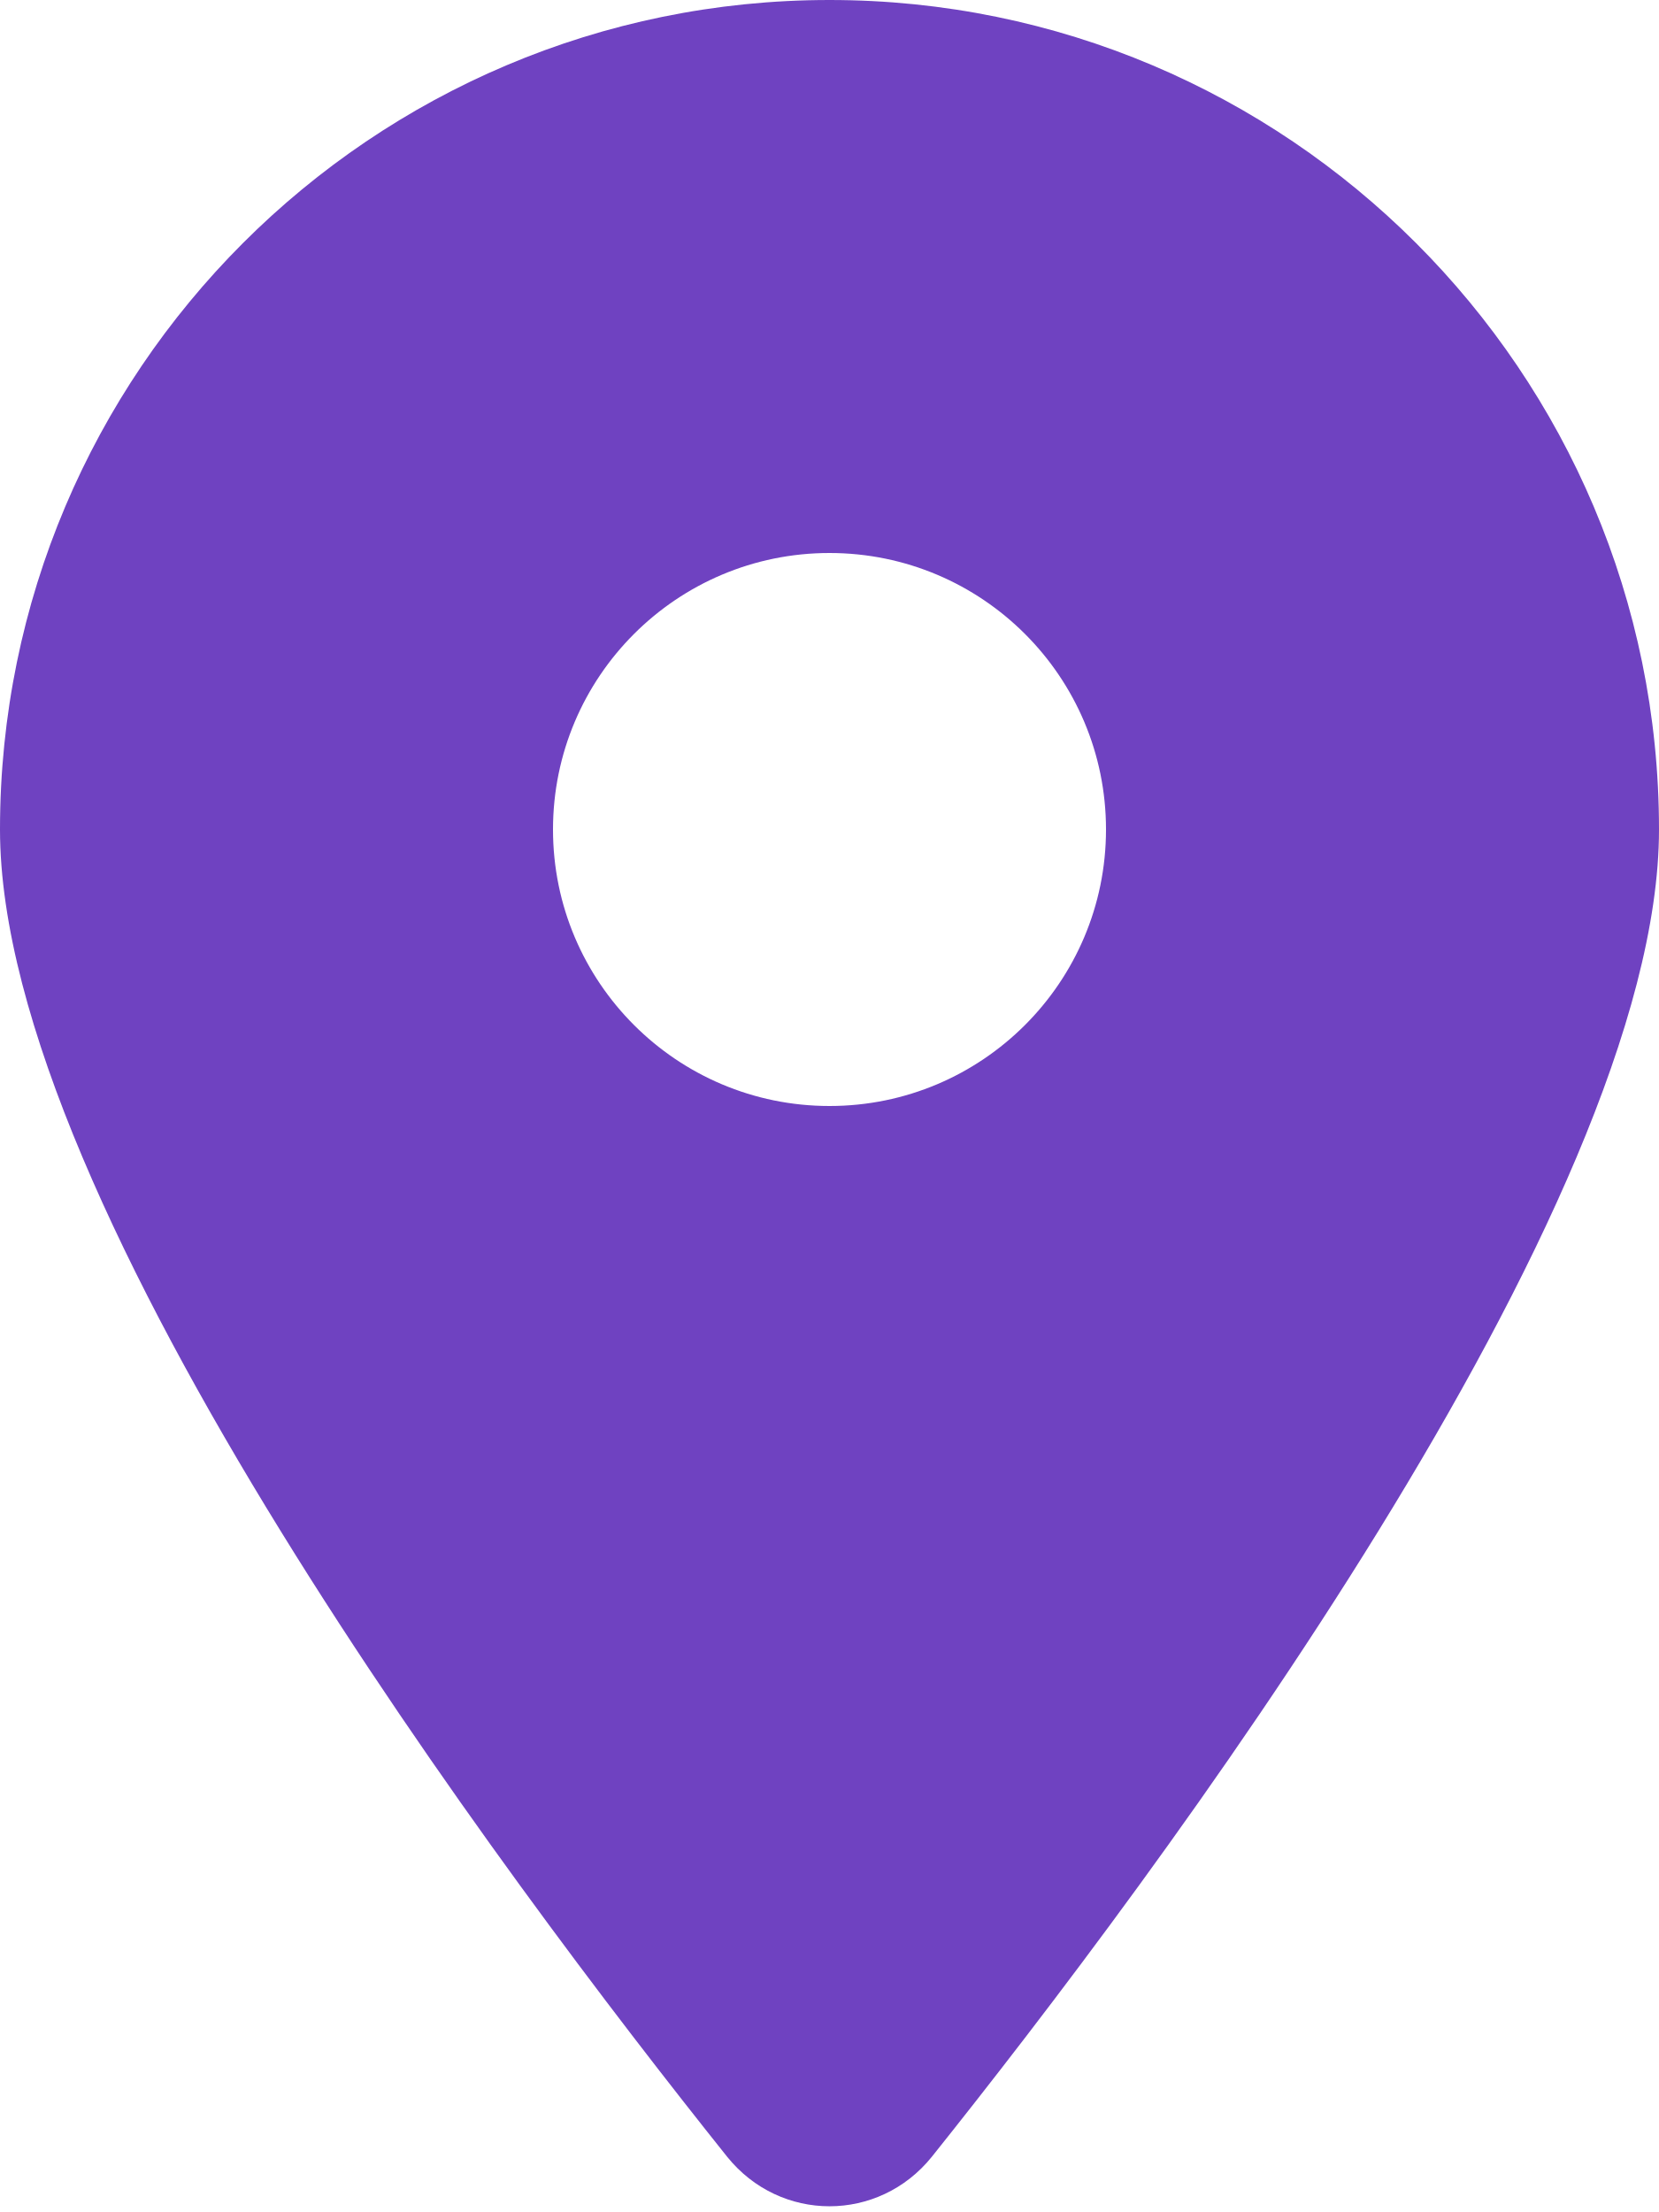
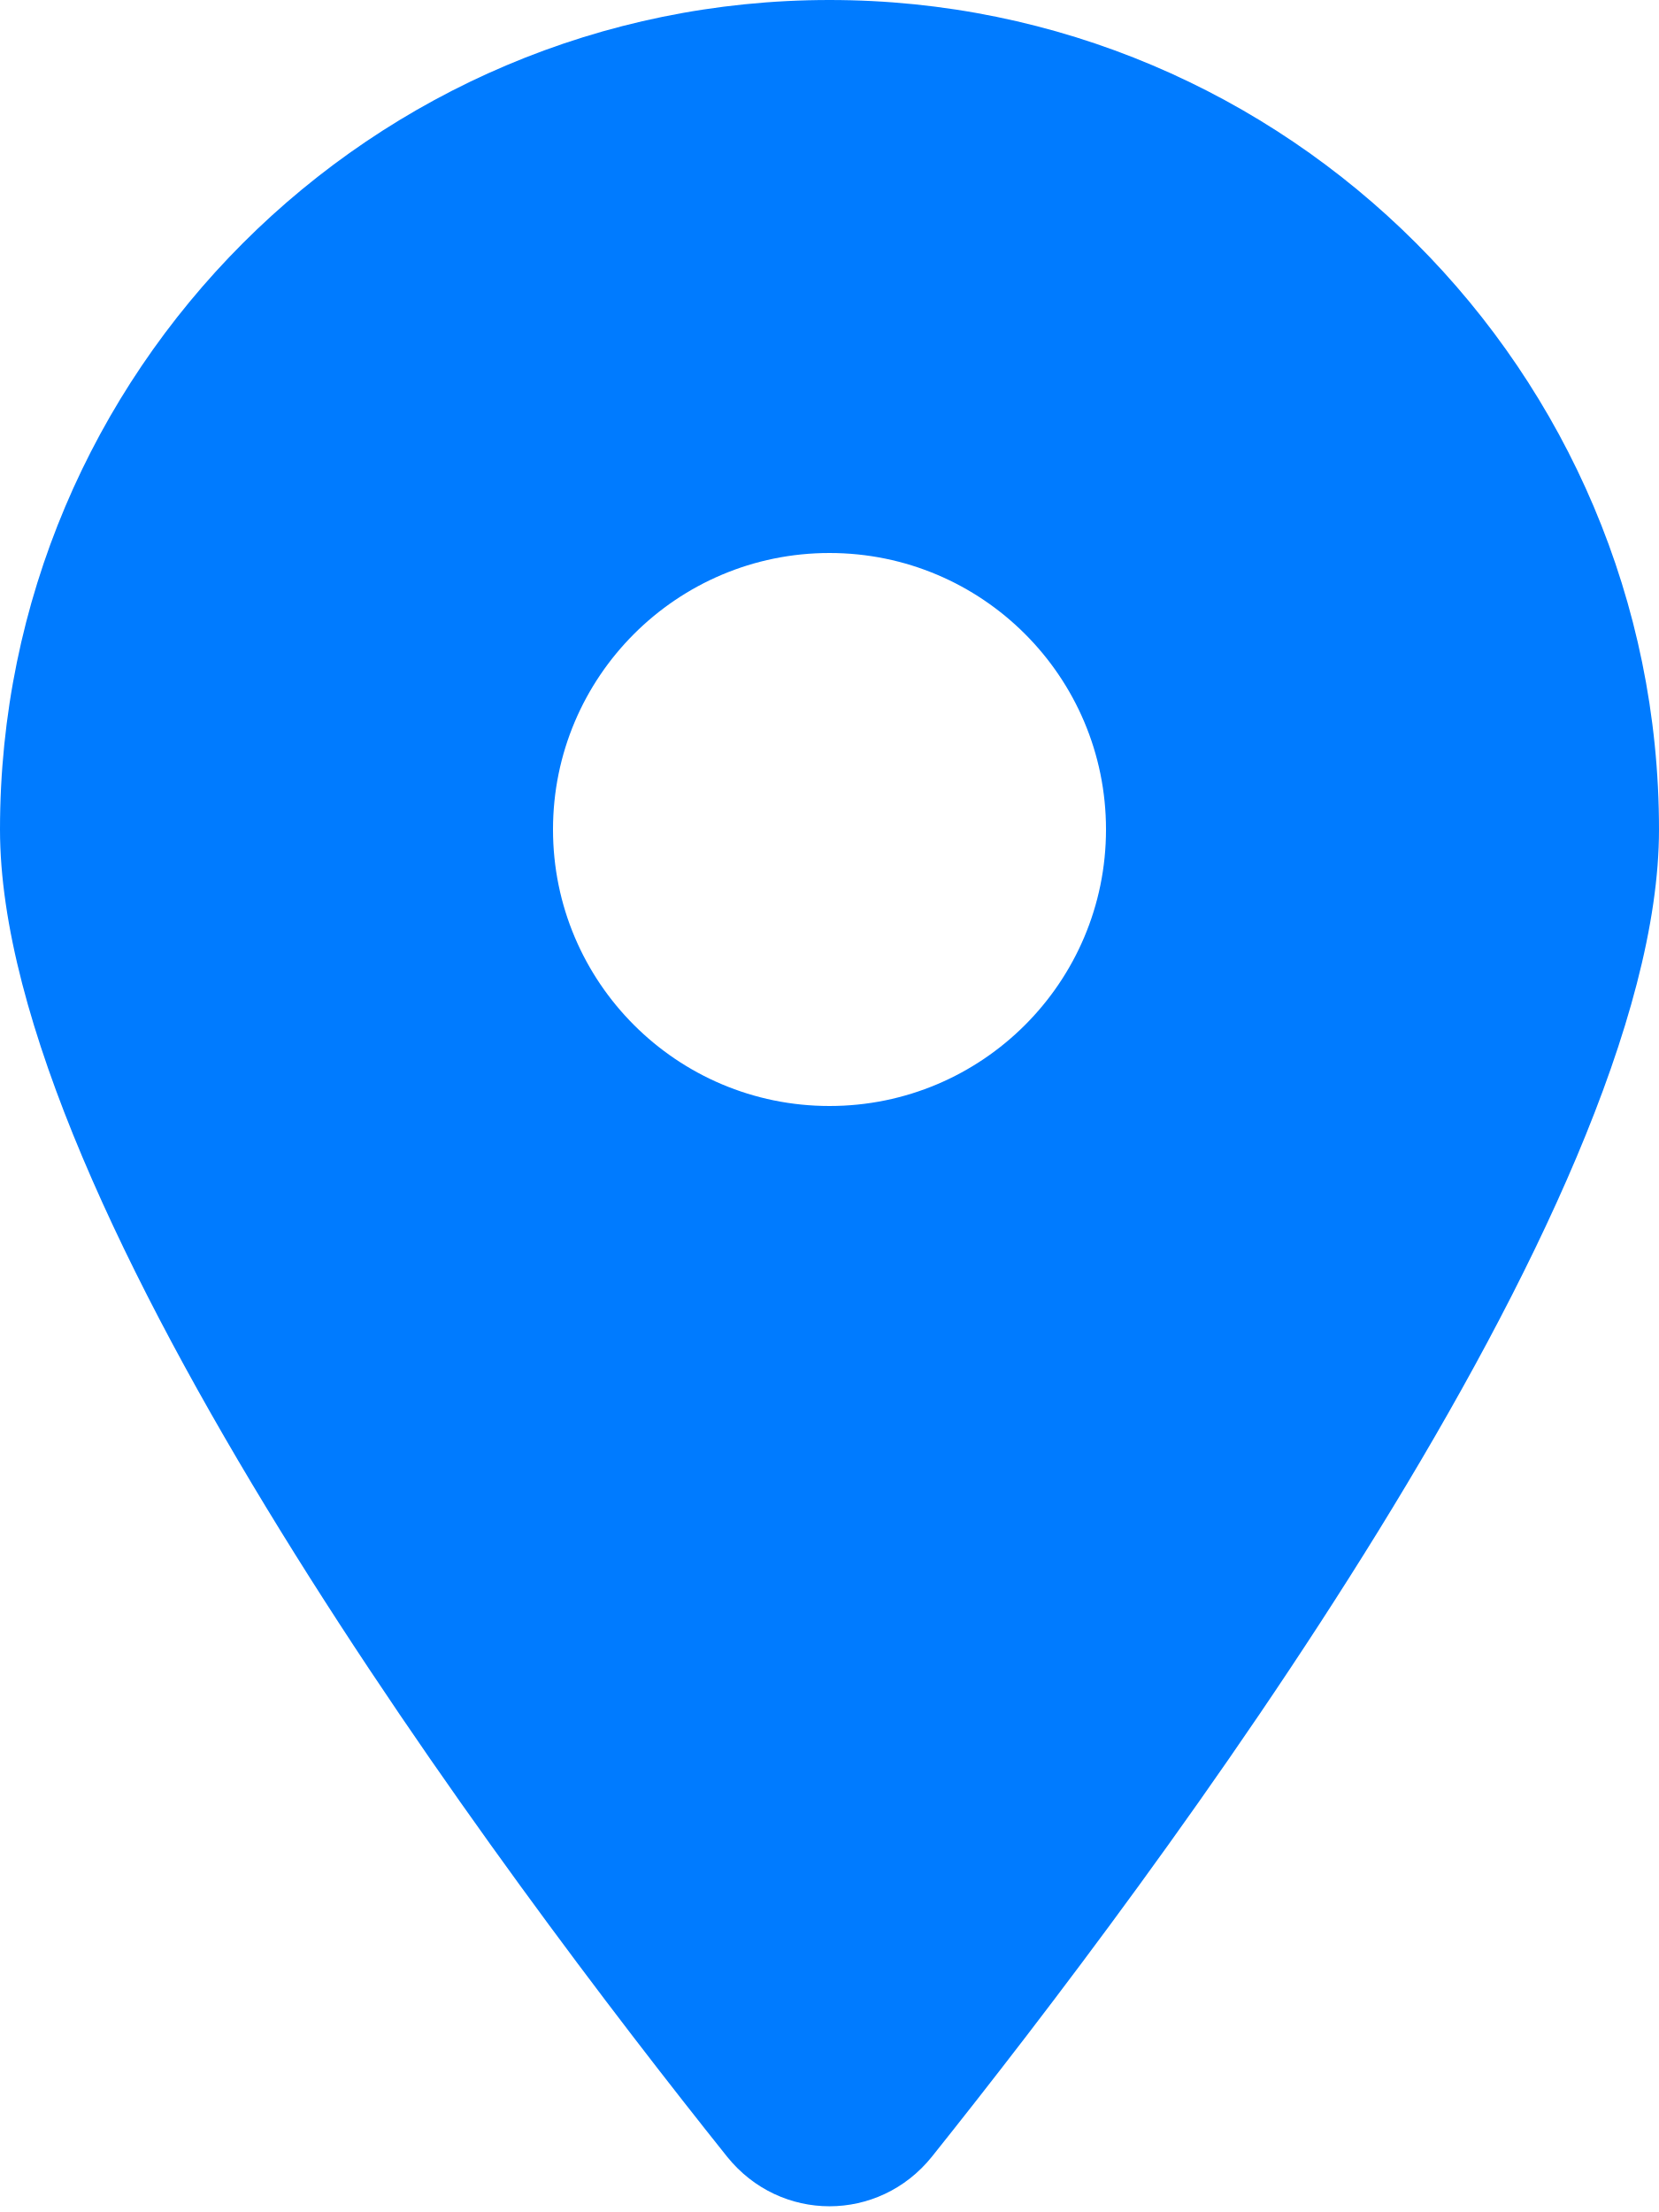
<svg xmlns="http://www.w3.org/2000/svg" height="1.5em" viewBox="0 0 384 512">
-   <style>svg{fill:#6f42c1}</style>
+   <style>svg{fill:#007bff}</style>
  <path d="M215.7 499.2C267 435 384 279.4 384 192C384 86 298 0 192 0S0 86 0 192c0 87.4 117 243 168.3 307.2c12.3 15.3 35.1 15.3 47.4 0zM192 128a64 64 0 1 1 0 128 64 64 0 1 1 0-128z" />
</svg>
